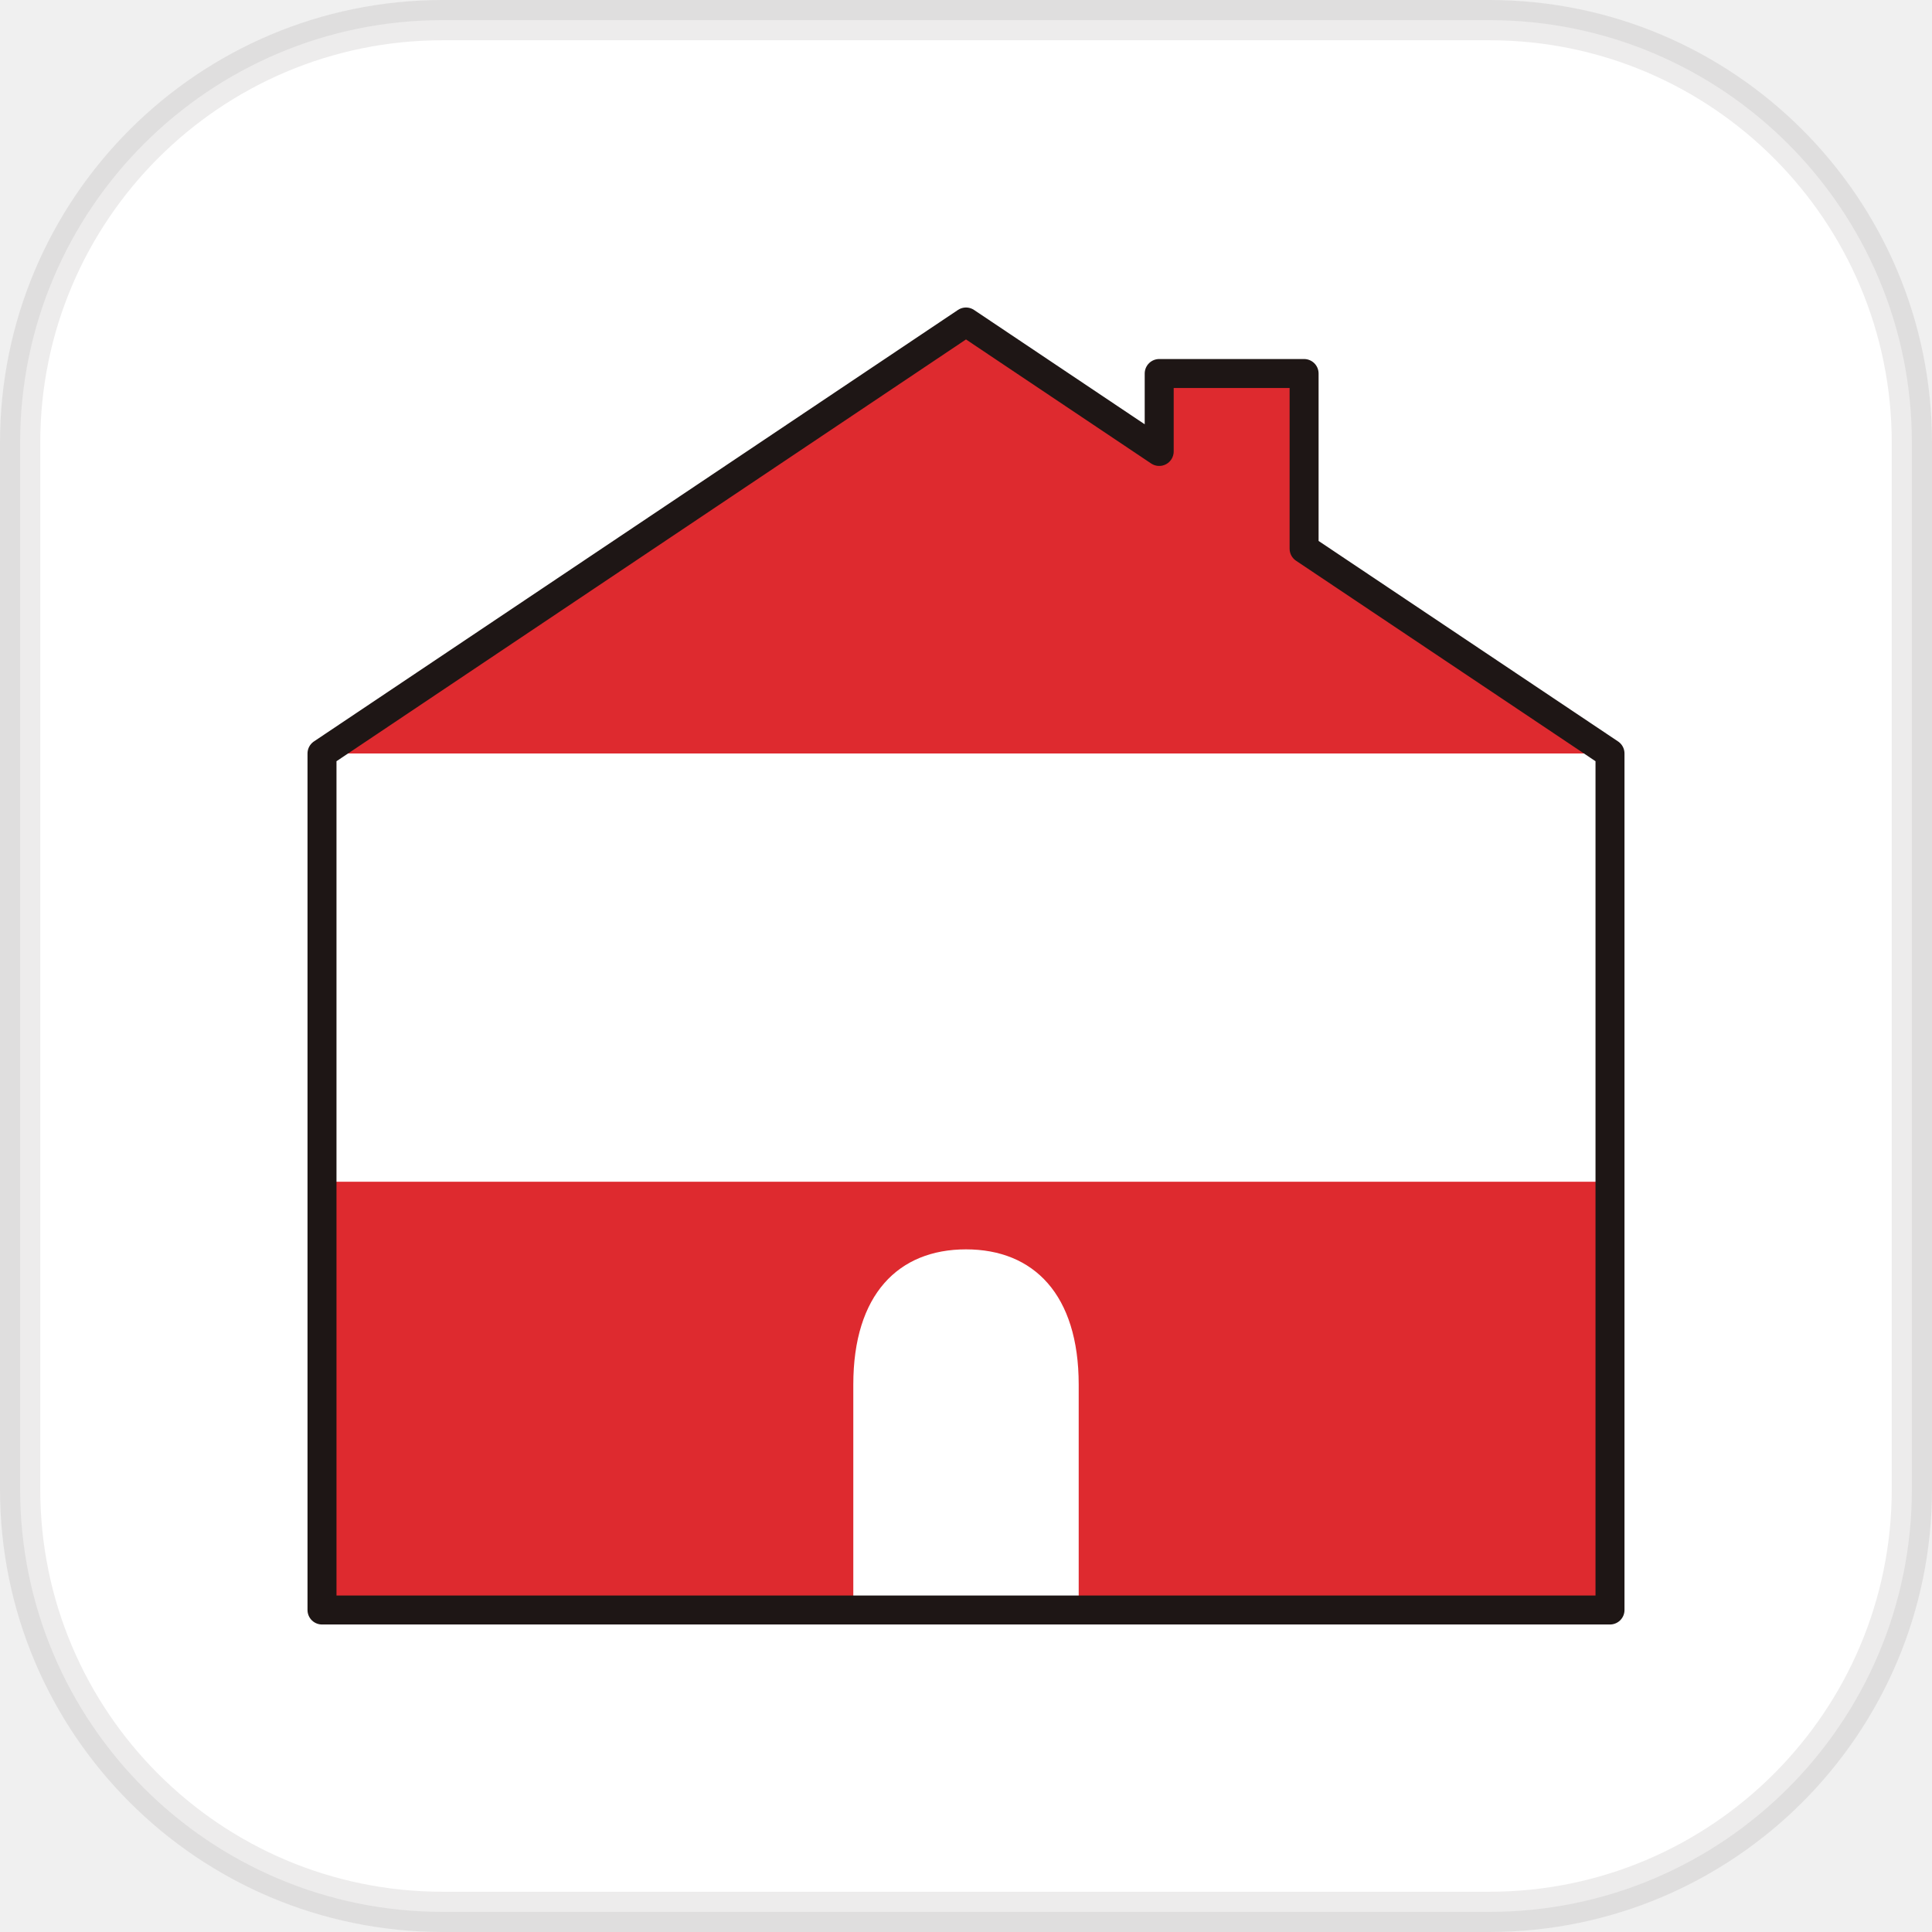
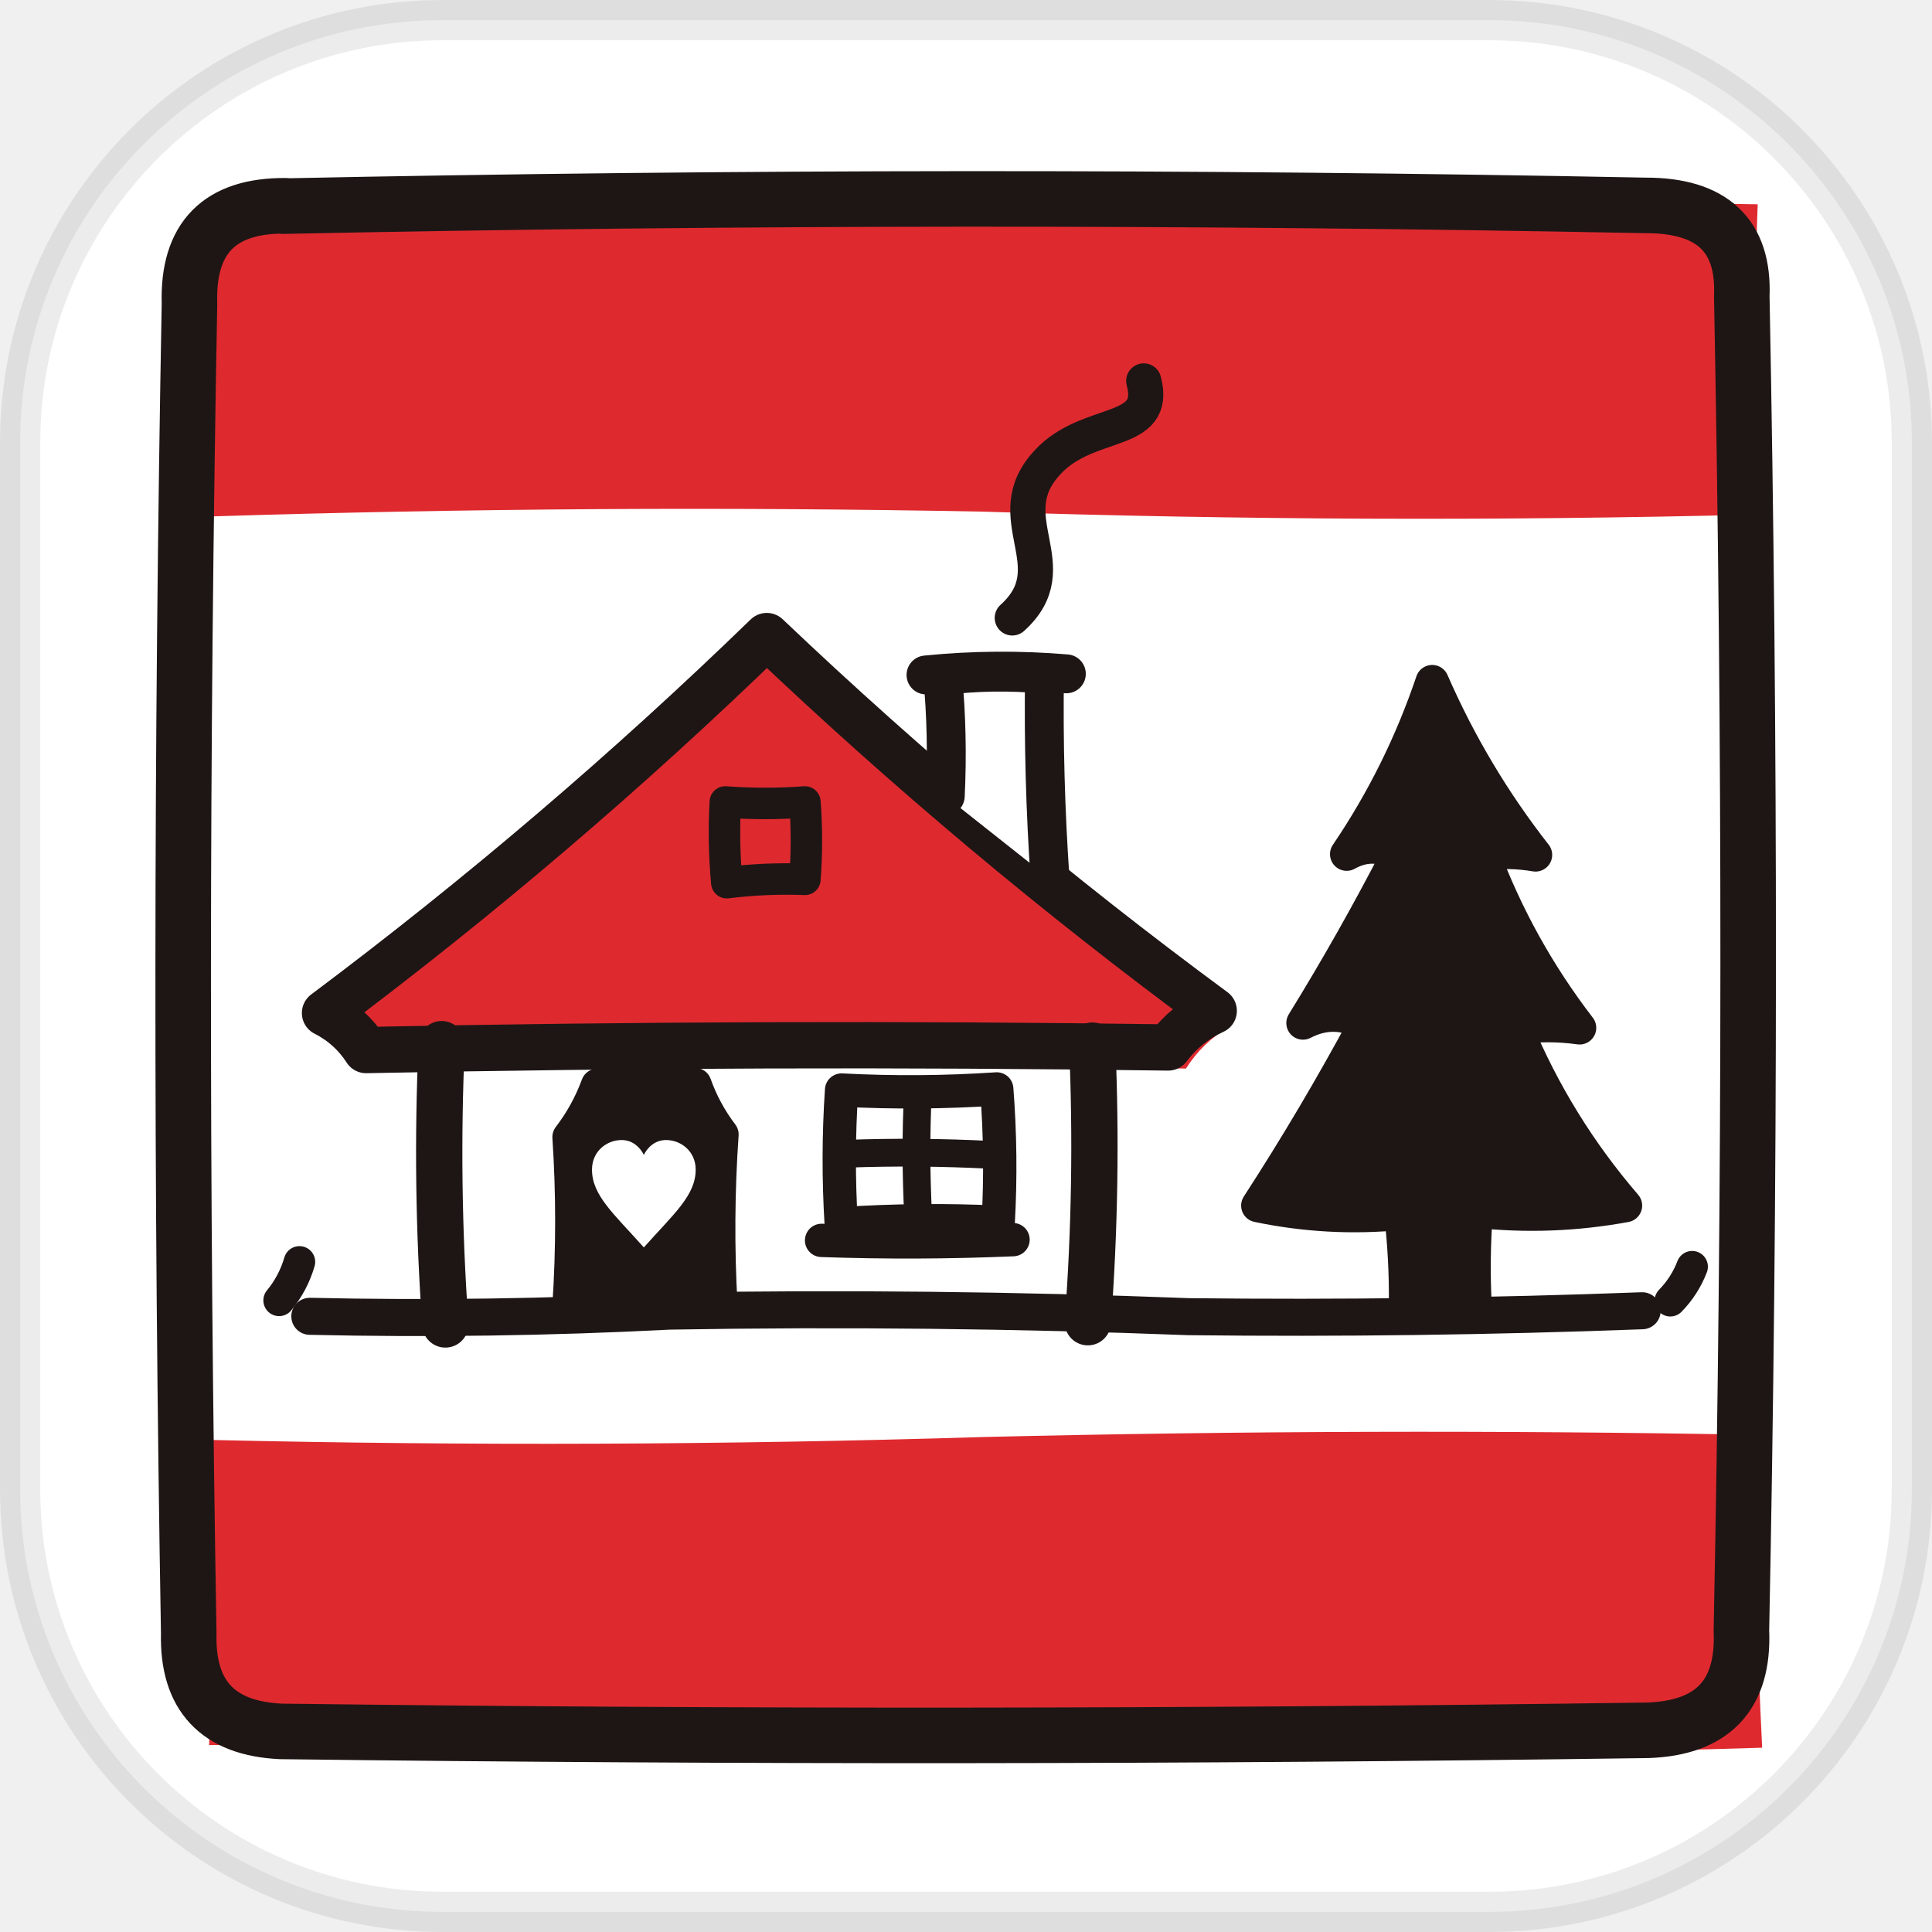
<svg xmlns="http://www.w3.org/2000/svg" width="48" height="48" viewBox="0 0 48 48">
  <rect x="0.5" y="0.5" width="47" height="47" rx="10.5" fill="#ffffff" stroke="#1e1615" stroke-opacity="0.08" />
-   <g transform="translate(4.8,4) scale(0.8)">
-     <path fill="#de2a2f" d="M24 5 L30 9.02 V6.6 H34.5 V12.04 L44 18.4 H4 Z" />
-     <path fill="#ffffff" d="M4 18.4 H44 V31.7 H4 Z" />
-     <path fill="#de2a2f" d="M4 31.7 H44 V45 H4 Z" />
-     <path fill="#ffffff" d="M20.5 45 V38 C20.5 35.2 21.9 33.8 24 33.8 C26.1 33.8 27.5 35.2 27.5 38 V45 Z" />
-     <path fill="none" stroke="#1e1615" stroke-width="0.9" stroke-linejoin="round" d="M24 5 L30 9.02 V6.6 H34.5 V12.04 L44 18.4 V45 H4 V18.4 Z" />
+   <g transform="translate(24 24) scale(0.92) translate(-24 -24)">
+     <path fill="#ffffff" d="M5.48 3.33 Q24 3.1 42.51 3.43 Q45.05 3.45 45 5.98 Q45.3 24 44.99 41.94 Q45.05 44.55 42.41 44.64 Q24 44.9 5.54 44.54 Q2.95 44.55 3.04 42 Q2.7 24 2.95 5.97 Q2.95 3.45 5.55 3.41Z" />
+     <g fill="#de2a2f" transform="translate(0.5 0.35)">
+       <path d="M3.18 3.09 Q13.55 3.41 23.92 3.17 Q34.4 2.91 44.88 3.08 Q44.72 7.27 44.8 11.46 Q34.38 11.72 23.97 11.38 Q13.53 11.18 3.09 11.51 Q3.26 7.3 3.18 3.09Z" />
+       <path d="M3.15 36.45 Q13.56 36.69 23.96 36.37 Q34.39 36.12 44.81 36.31 Q44.79 40.54 45 44.76 Q34.46 45.09 23.93 44.83 Q13.5 44.5 3.06 44.69 Q3.22 40.57 3.15 36.45Z" />
+       <path d="M18.65 15.12 Q24.92 19.86 30.61 25.29 Q29.89 25.71 29.44 26.42 Q18.57 26.21 7.69 26.31 Q7.31 25.66 6.64 25.31 Q12.36 19.87 18.65 15.12Z" />
+     </g>
+     <g stroke="#1e1615" stroke-linecap="round" stroke-linejoin="round" fill="none">
+       <path stroke-width="1.5" d="M5.55 3.48 Q24 3.1 42.34 3.46 Q45.05 3.45 44.95 5.91 Q45.3 24 44.94 41.95 Q45.05 44.55 42.41 44.64 Q24 44.9 5.5 44.67 Q2.95 44.55 3.01 42.03 Q2.7 24 3.03 6.11 Q2.95 3.45 5.63 3.47Z" />
+       <path stroke-width="1.25" fill="#ffffff" fill-opacity="0" d="M6.69 25.27 Q12.98 20.56 18.62 15.09 Q24.34 20.53 30.69 25.21 Q29.95 25.55 29.46 26.2 Q18.63 26.05 7.8 26.27 Q7.38 25.62 6.69 25.27Z" />
+       <path stroke-width="1.25" d="M9.84 26.11 Q9.67 29.9 9.94 33.68 M27.41 26.15 Q27.57 29.89 27.29 33.62" />
+       <path stroke-width="1.05" fill="#ffffff" d="M23.44 19.41 Q23.52 17.78 23.37 16.16 Q24.74 15.99 26.12 16.12 Q26.08 18.89 26.27 21.65" />
+       <path stroke-width="1.05" d="M22.92 16.14 Q24.81 15.95 26.71 16.11" />
+       <path stroke-width="0.95" d="M25.25 14.6 C26.8 13.2 24.8 11.9 26.2 10.4 C27.3 9.2 29.2 9.7 28.8 8.2" />
+       <path stroke-width="0.9" fill="#1e1615" d="M13.28 33.16 Q13.43 30.89 13.28 28.62 Q13.77 27.98 14.05 27.22 Q14.74 27.02 15.35 26.64 Q15.98 27.01 16.68 27.2 Q16.94 27.93 17.41 28.55 Q17.25 30.85 17.38 33.15 Q15.33 33.16 13.28 33.16Z" />
+       <path stroke="none" fill="#ffffff" d="M15.3 31.6 C14.5 30.7 13.9 30.2 13.9 29.5 C13.9 29.0 14.3 28.7 14.7 28.7 C15.0 28.7 15.2 28.9 15.3 29.1 C15.4 28.9 15.6 28.7 15.9 28.7 C16.3 28.7 16.7 29.0 16.7 29.5 C16.7 30.2 16.1 30.7 15.3 31.6Z" />
+       <path stroke-width="0.9" d="M20.64 27.35 Q22.74 27.46 24.83 27.32 Q24.97 29.12 24.87 30.92 Q22.75 30.82 20.63 30.96 Q20.52 29.16 20.64 27.35Z" />
+       <path stroke-width="0.75" d="M22.7 27.42 Q22.62 29.1 22.71 30.78 M20.79 29.07 Q22.72 29 24.66 29.1" />
+       <path stroke-width="0.9" d="M20.1 31.41 Q22.69 31.5 25.27 31.39" />
+       <path stroke-width="0.85" d="M17.5 19.57 Q18.57 19.65 19.65 19.57 Q19.73 20.61 19.65 21.66 Q18.59 21.62 17.54 21.75 Q17.44 20.66 17.5 19.57Z" />
+       <path stroke-width="0.9" fill="#1e1615" d="M36.59 16.32 Q37.69 18.84 39.38 21 Q38.67 20.88 37.96 20.97 Q38.91 23.51 40.57 25.67 Q39.71 25.55 38.85 25.67 Q39.95 28.31 41.81 30.47 Q39.8 30.84 37.78 30.62 Q37.68 31.91 37.75 33.21 Q36.81 33.05 35.87 33.1 Q35.88 31.88 35.74 30.68 Q33.79 30.87 31.88 30.47 Q33.43 28.08 34.78 25.57 Q33.95 25.1 33.1 25.54 Q34.47 23.32 35.67 20.99 Q34.98 20.59 34.28 20.98 Q35.75 18.81 36.59 16.32Z" />
+       <path stroke-width="1.0" d="M6.28 33.46 Q11.14 33.57 15.99 33.32 Q23 33.2 30.01 33.47 Q36.14 33.54 42.26 33.31" />
+       <path stroke-width="0.85" d="M5.45 33.03 Q5.83 32.57 6 31.99 M43.02 33.04 Q43.41 32.64 43.61 32.12" />
+     </g>
  </g>
</svg>
